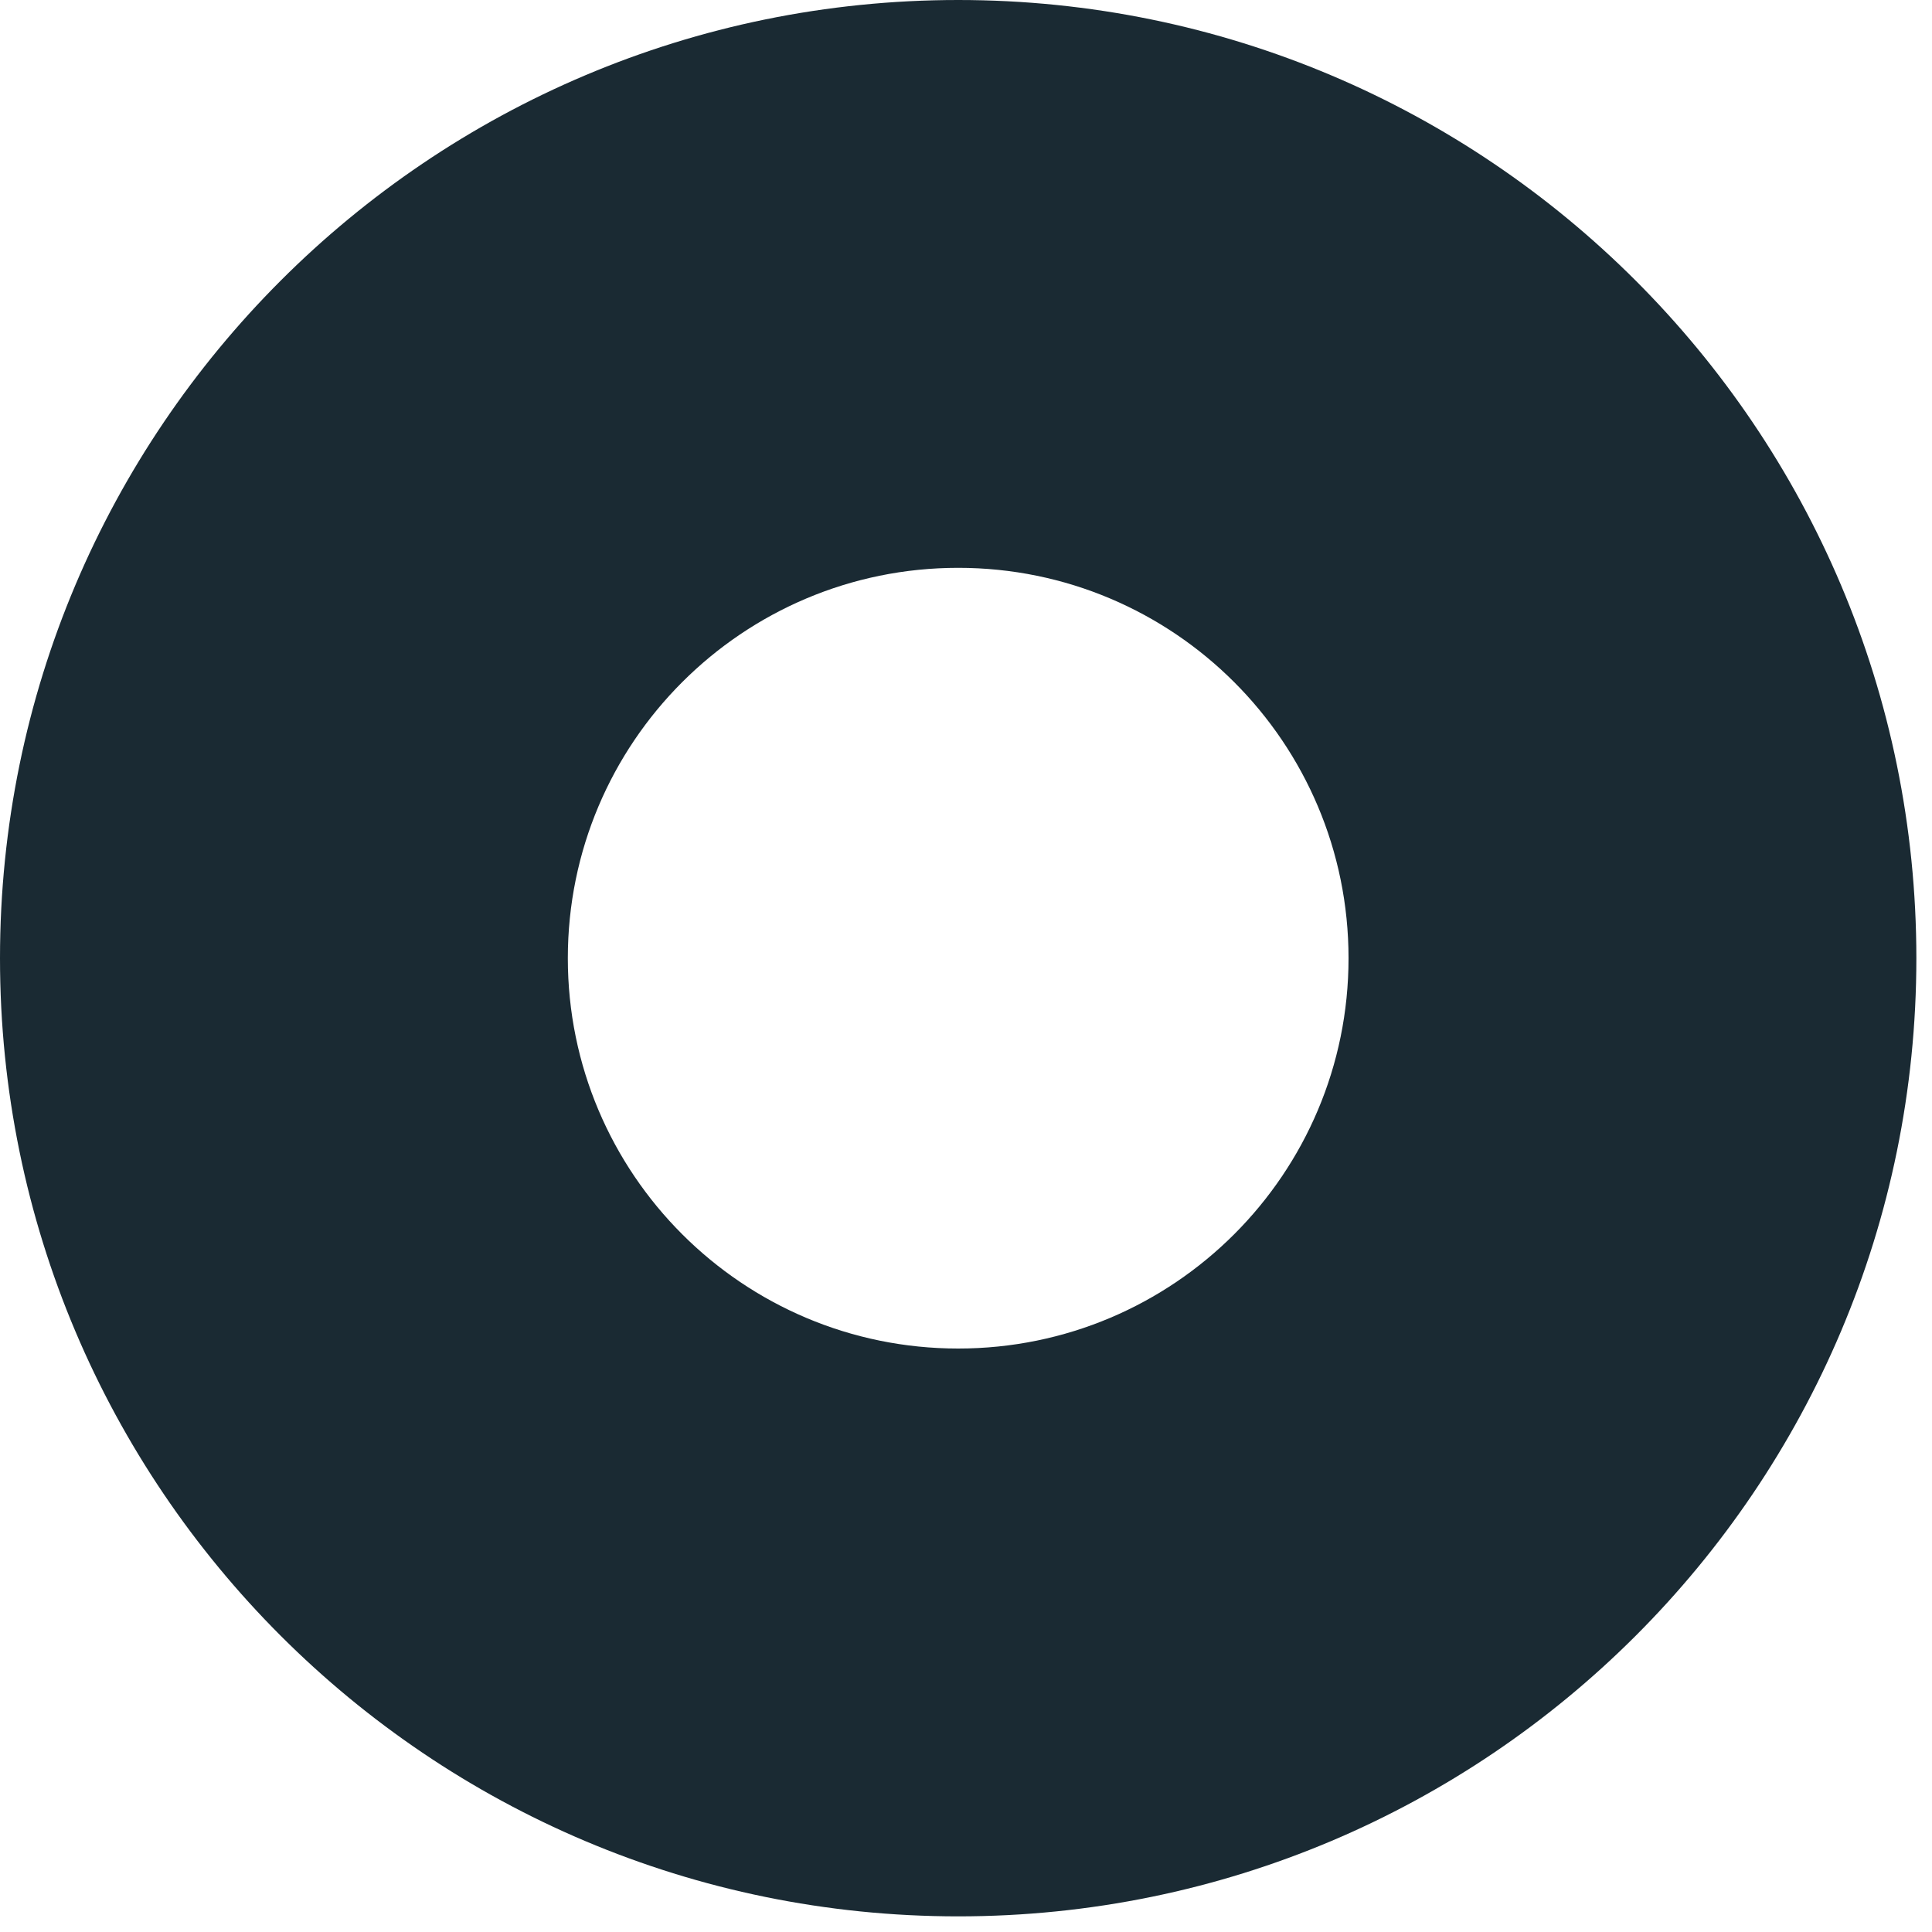
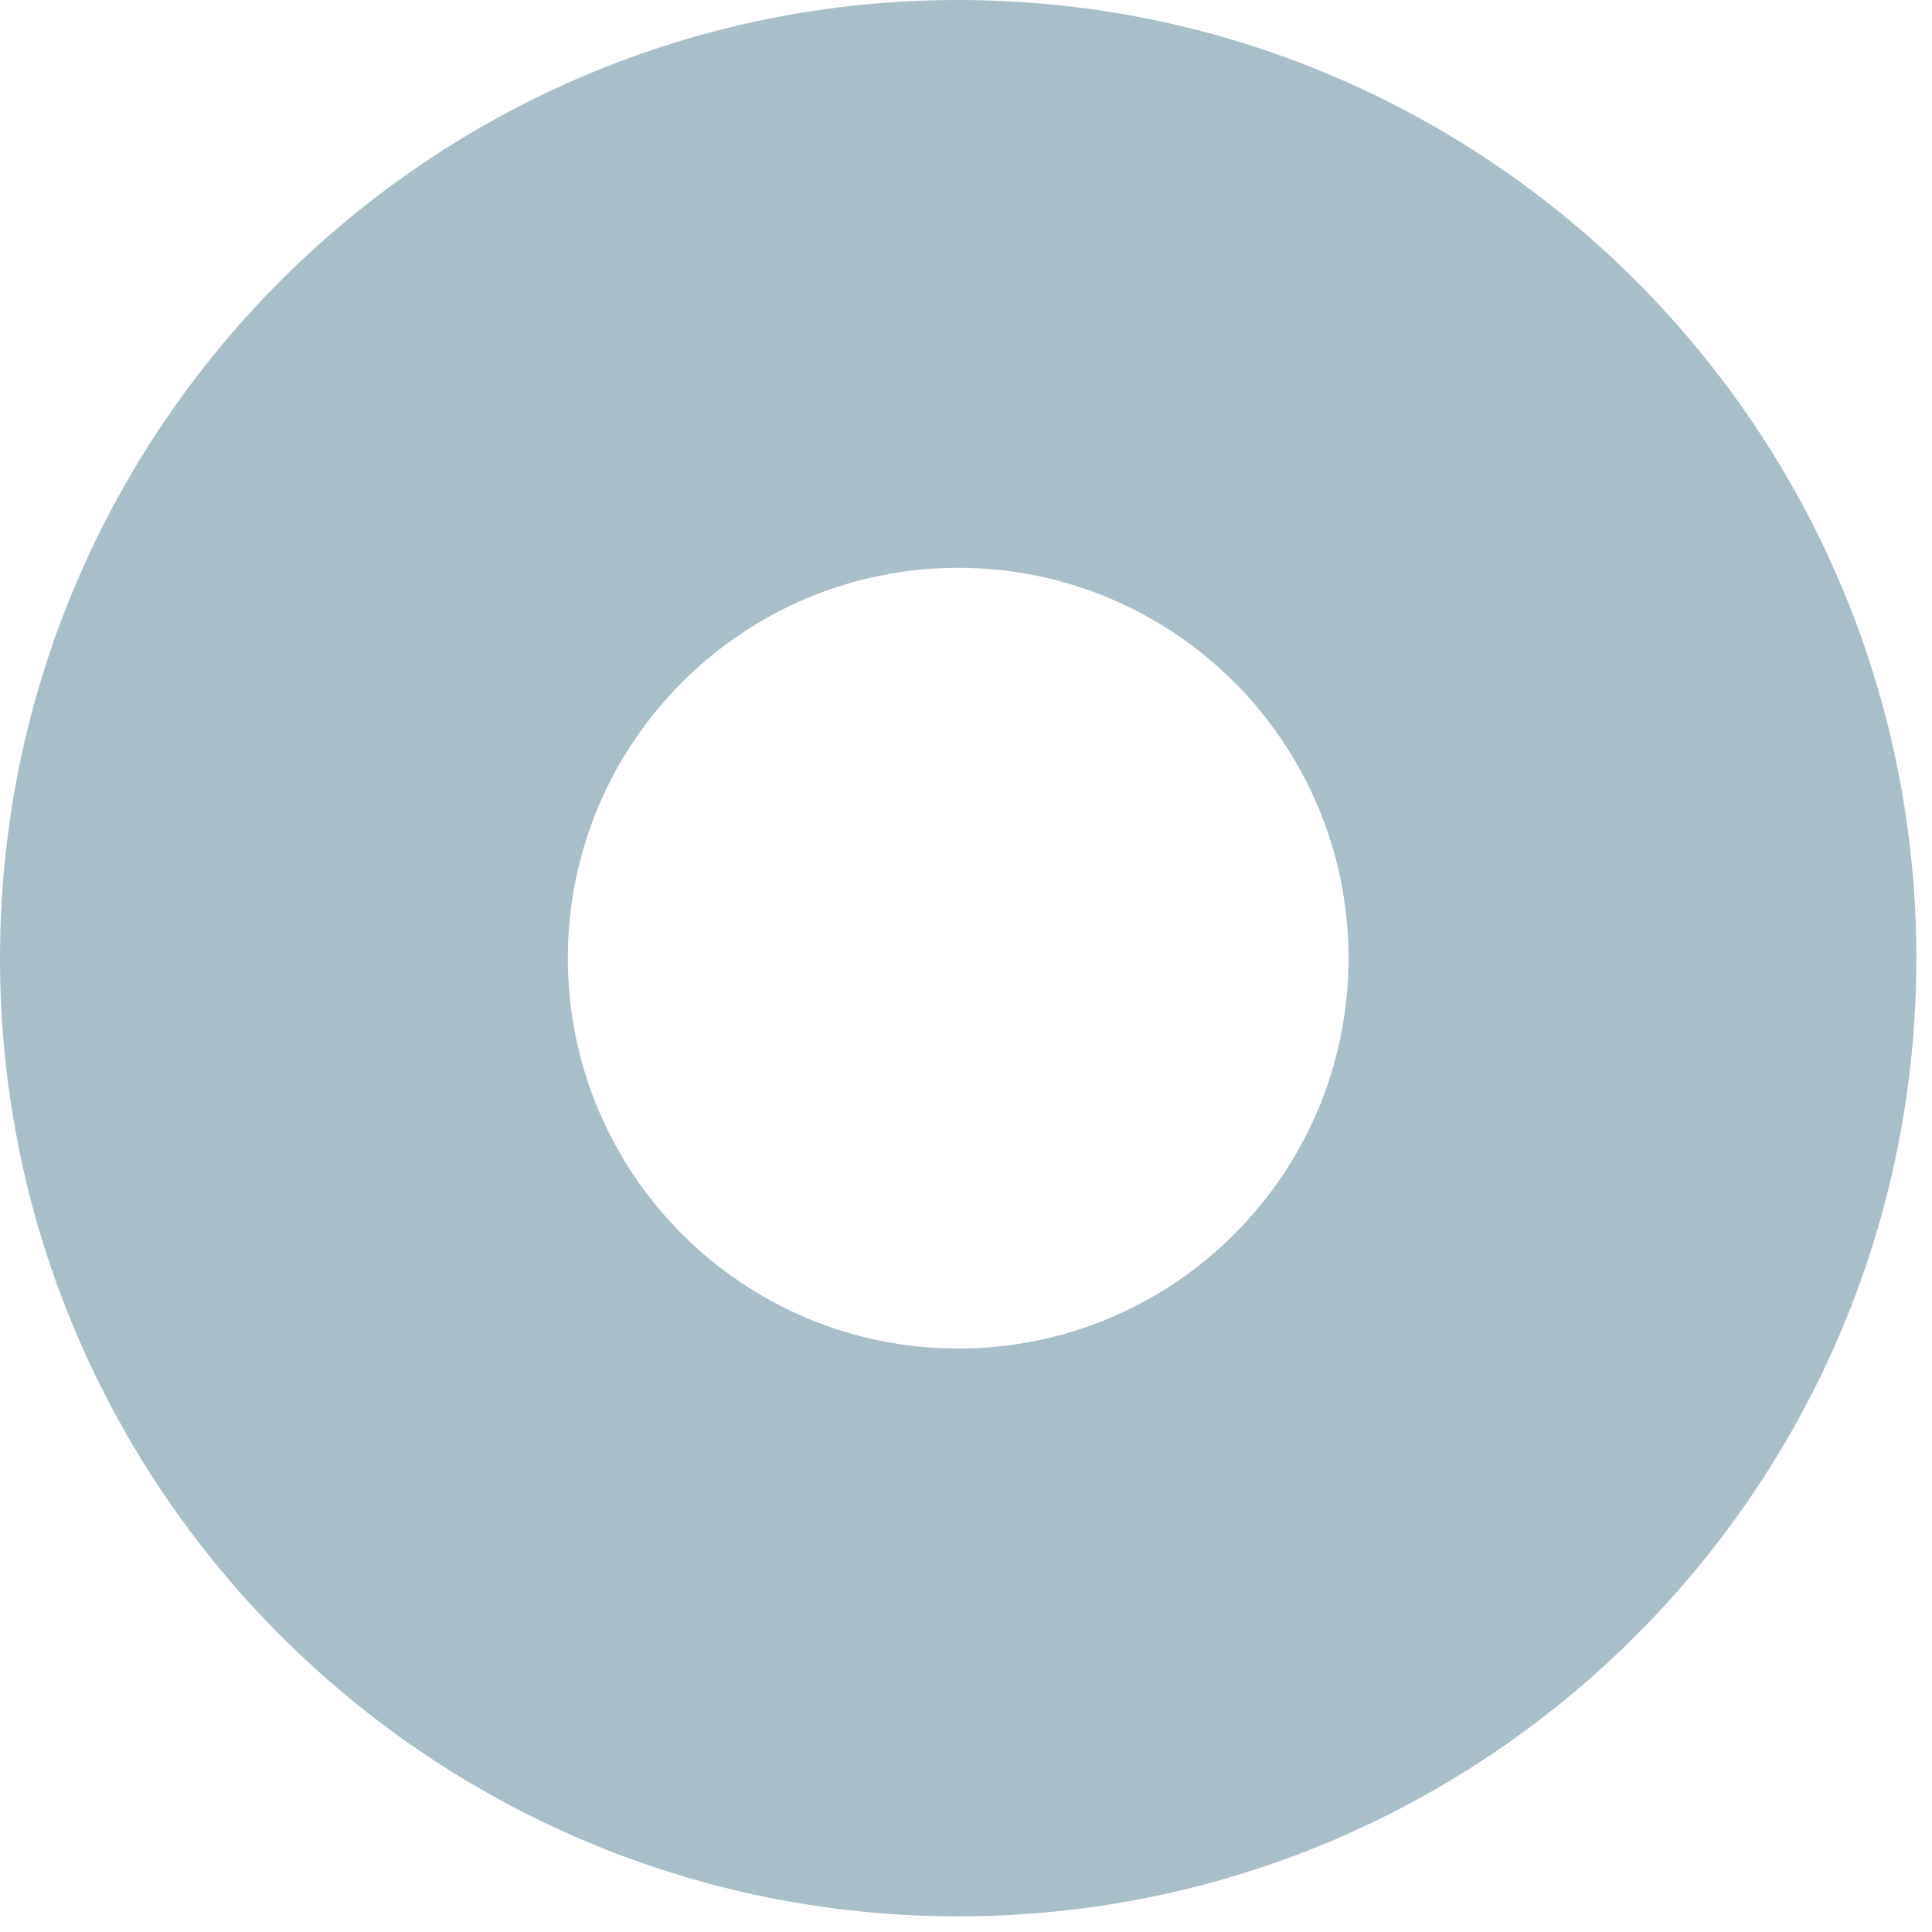
<svg xmlns="http://www.w3.org/2000/svg" width="32" height="32" viewBox="0 0 32 32" fill="none">
-   <path fill-rule="evenodd" clip-rule="evenodd" d="M31.741 15.871C31.741 7.106 24.636 0 15.871 0C7.106 0 0 7.106 0 15.871C0 24.636 7.106 31.741 15.871 31.741C24.636 31.741 31.741 24.636 31.741 15.871ZM9.405 15.871C9.405 12.3 12.3 9.405 15.871 9.405C19.442 9.405 22.336 12.3 22.336 15.871C22.336 19.442 19.442 22.336 15.871 22.336C12.3 22.336 9.405 19.442 9.405 15.871Z" fill="#1A2A33" />
+   <path fill-rule="evenodd" clip-rule="evenodd" d="M31.741 15.871C31.741 7.106 24.636 0 15.871 0C7.106 0 0 7.106 0 15.871C0 24.636 7.106 31.741 15.871 31.741C24.636 31.741 31.741 24.636 31.741 15.871ZM9.405 15.871C9.405 12.3 12.3 9.405 15.871 9.405C19.442 9.405 22.336 12.3 22.336 15.871C22.336 19.442 19.442 22.336 15.871 22.336C12.3 22.336 9.405 19.442 9.405 15.871Z" fill="#A8BFC9" />
</svg>
